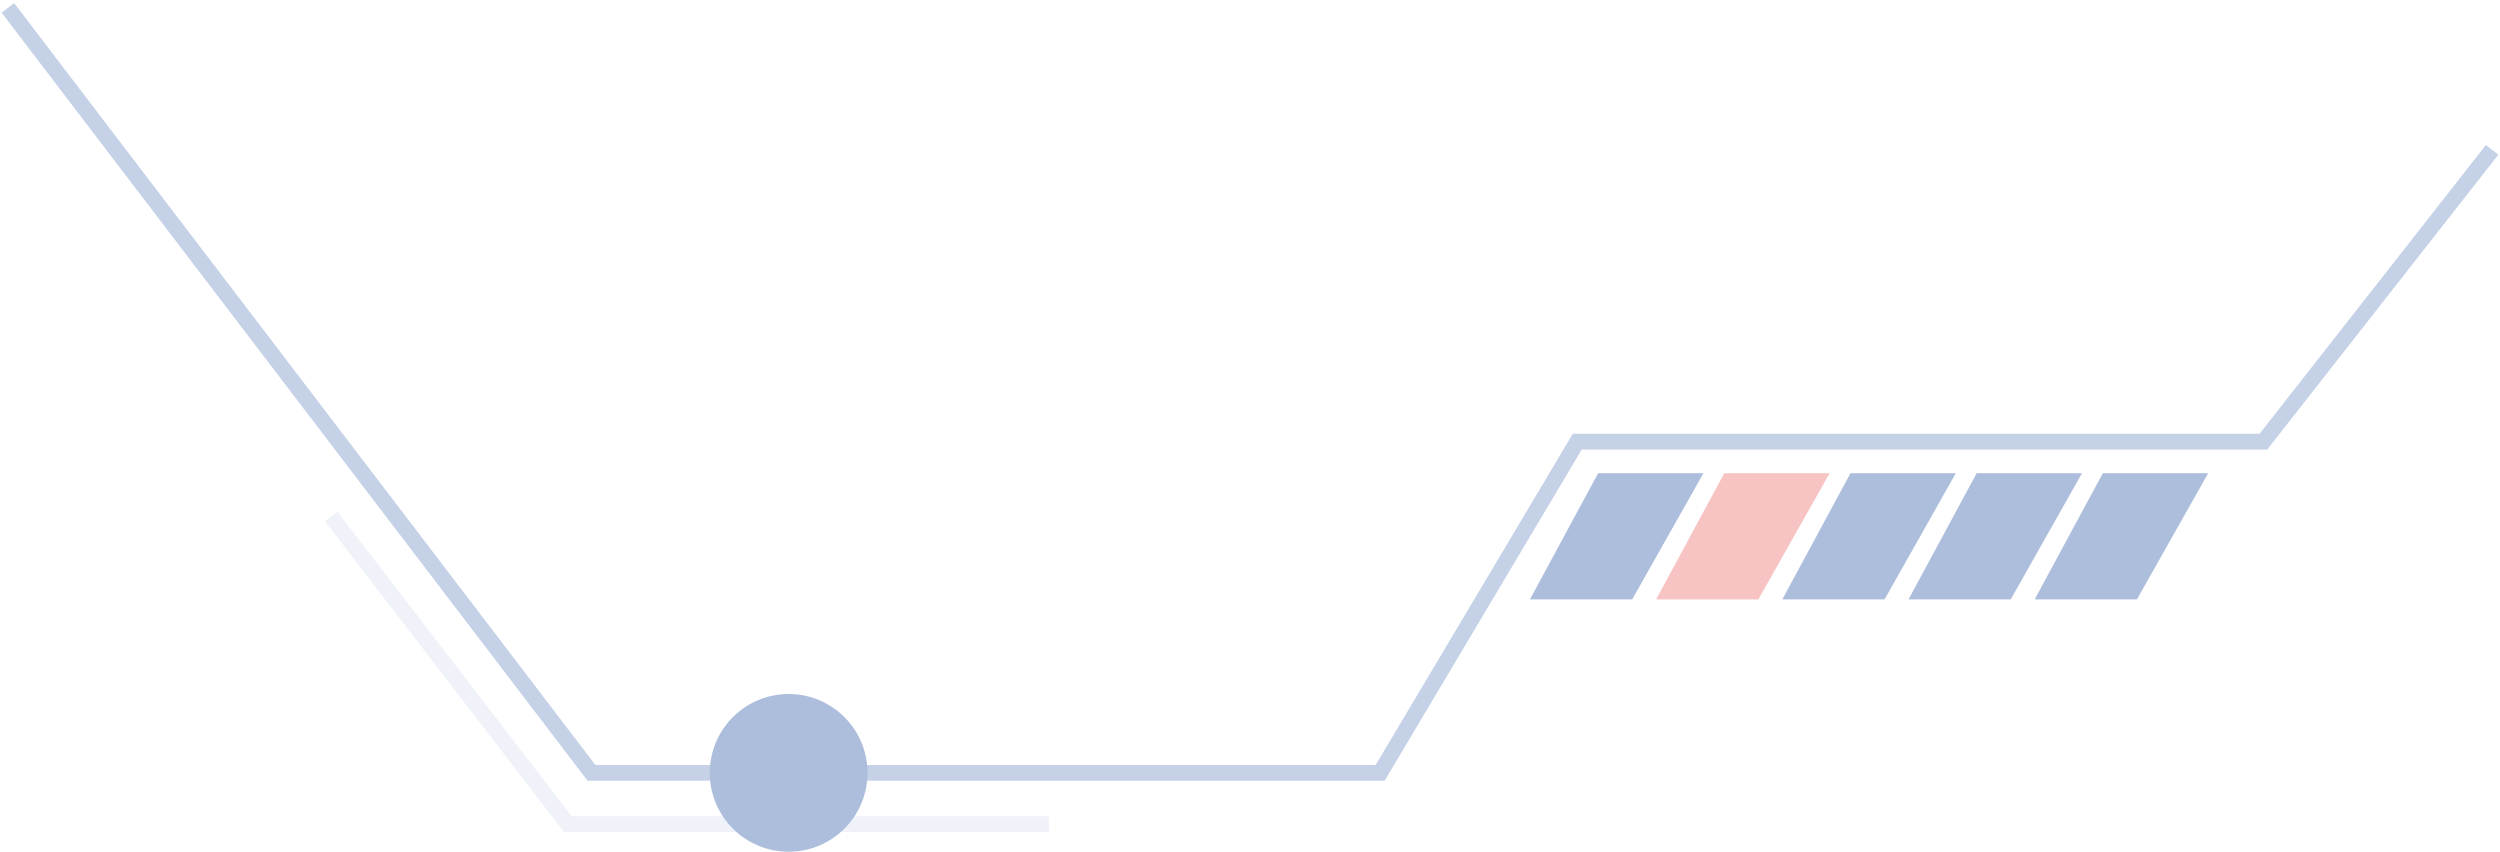
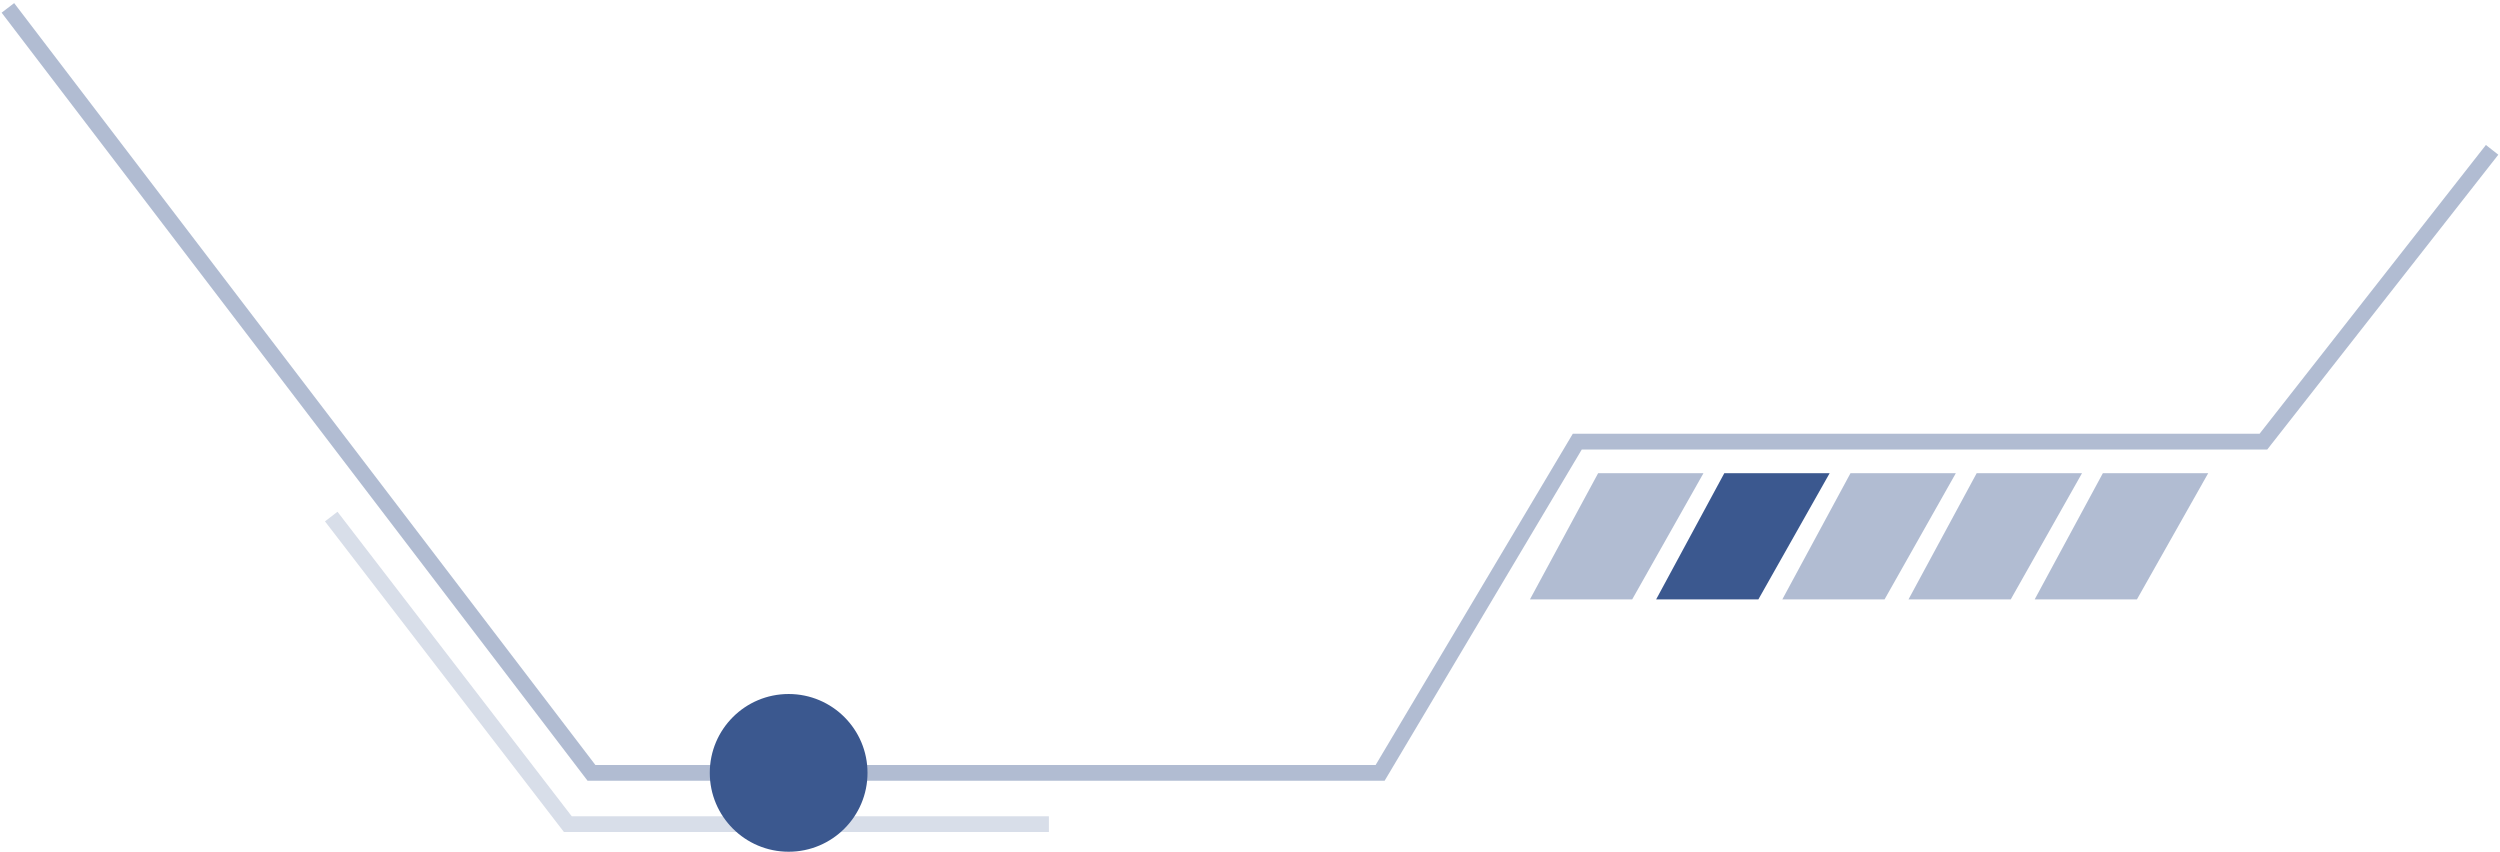
<svg xmlns="http://www.w3.org/2000/svg" width="317" height="108" viewBox="0 0 317 108" fill="none">
-   <g opacity="0.4">
-     <path opacity="0.7" d="M316 19L287 56H200L175 98H75L1 1" stroke="#2F5CA7" stroke-width="2" />
-     <circle cx="100" cy="98" r="10" fill="#2F5CA7" />
-     <path opacity="0.2" d="M133 104.5H72L42 65.5" stroke="#2F5CA7" stroke-width="2" />
-     <path d="M266.643 60H280L270.964 76H258L266.643 60Z" fill="#2F5CA7" />
-     <path d="M250.643 60H264L254.964 76H242L250.643 60Z" fill="#2F5CA7" />
-     <path d="M234.643 60H248L238.964 76H226L234.643 60Z" fill="#2F5CA7" />
-     <path d="M218.643 60H232L222.964 76H210L218.643 60Z" fill="#EB6A6A" />
-     <path d="M202.643 60H216L206.964 76H194L202.643 60Z" fill="#2F5CA7" />
-   </g>
+   <path opacity="0.4" d="M316 19L287 56H200L175 98H75L1 1" stroke="#3B588F" stroke-width="2" />
+   <circle cx="100" cy="98" r="10" fill="#3B588F" />
+   <path opacity="0.2" d="M133 104.5H72L42 65.5" stroke="#3B588F" stroke-width="2" />
+   <path opacity="0.4" d="M266.643 60H280L270.964 76H258L266.643 60Z" fill="#3B588F" />
+   <path opacity="0.4" d="M250.643 60H264L254.964 76H242L250.643 60Z" fill="#3B588F" />
+   <path opacity="0.4" d="M234.643 60H248L238.964 76H226L234.643 60Z" fill="#3B588F" />
+   <path d="M218.643 60H232L222.964 76H210L218.643 60Z" fill="#3B588F" />
+   <path opacity="0.4" d="M202.643 60H216L206.964 76H194L202.643 60Z" fill="#3B588F" />
</svg>
